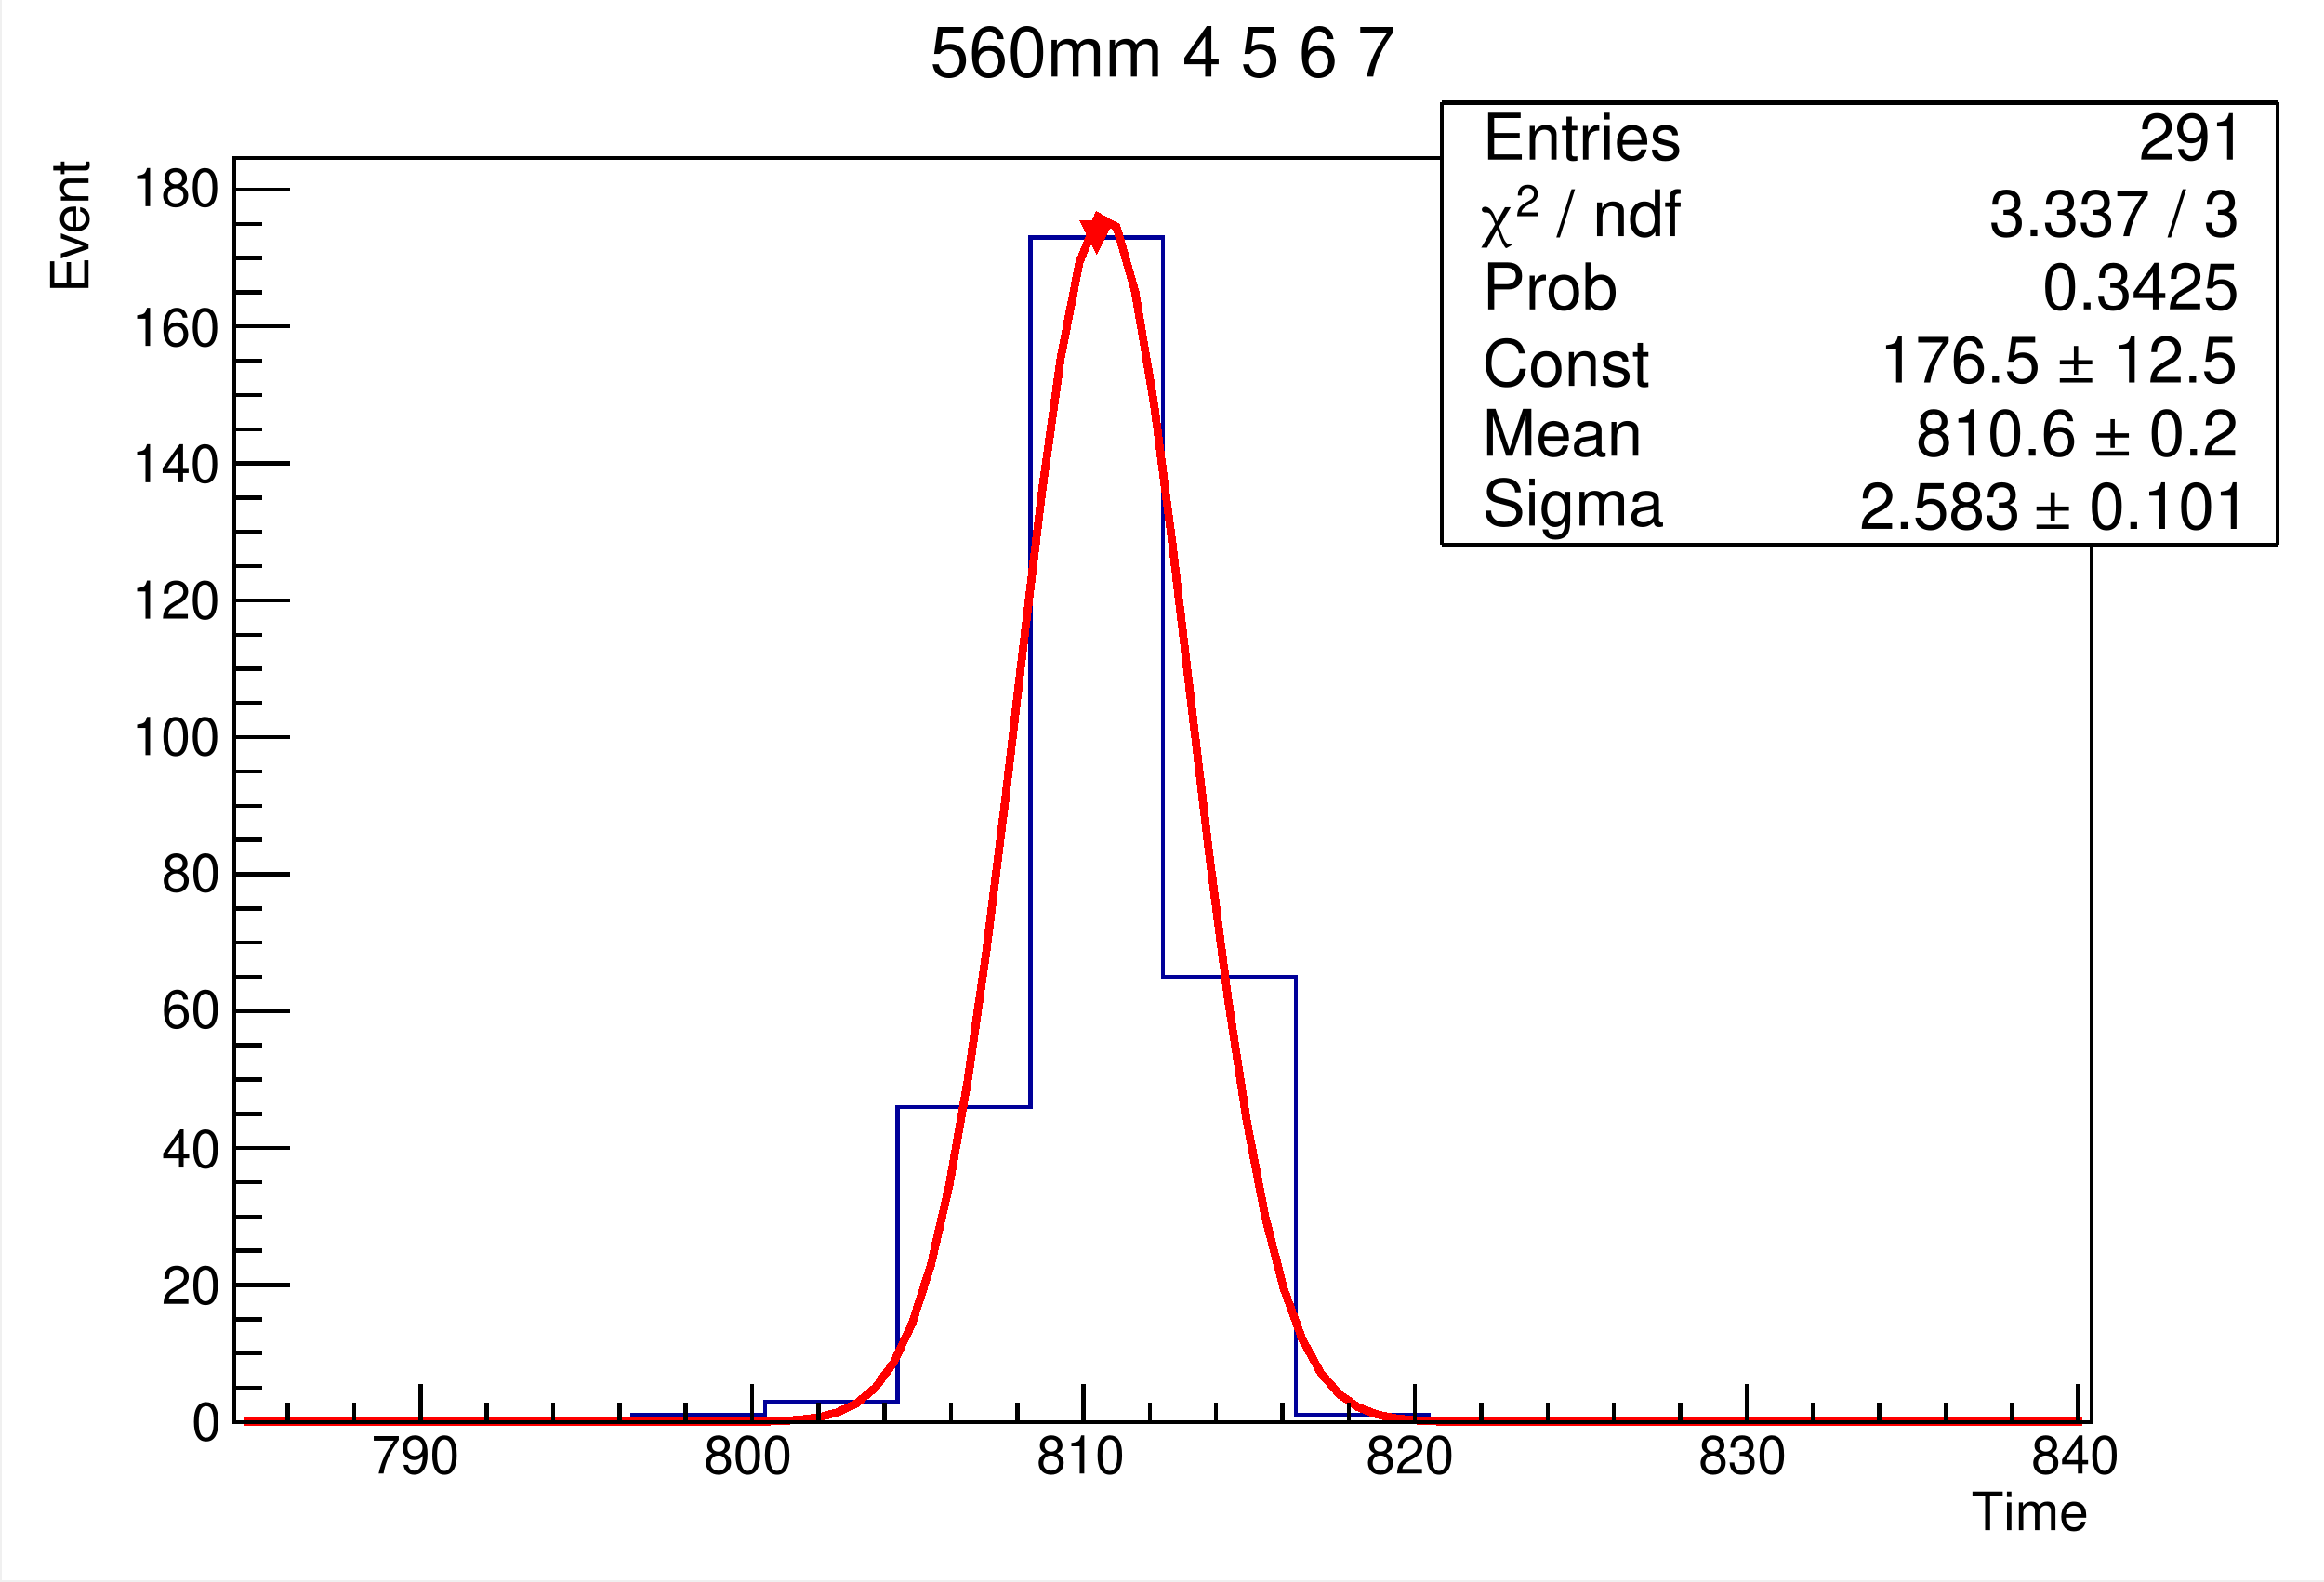
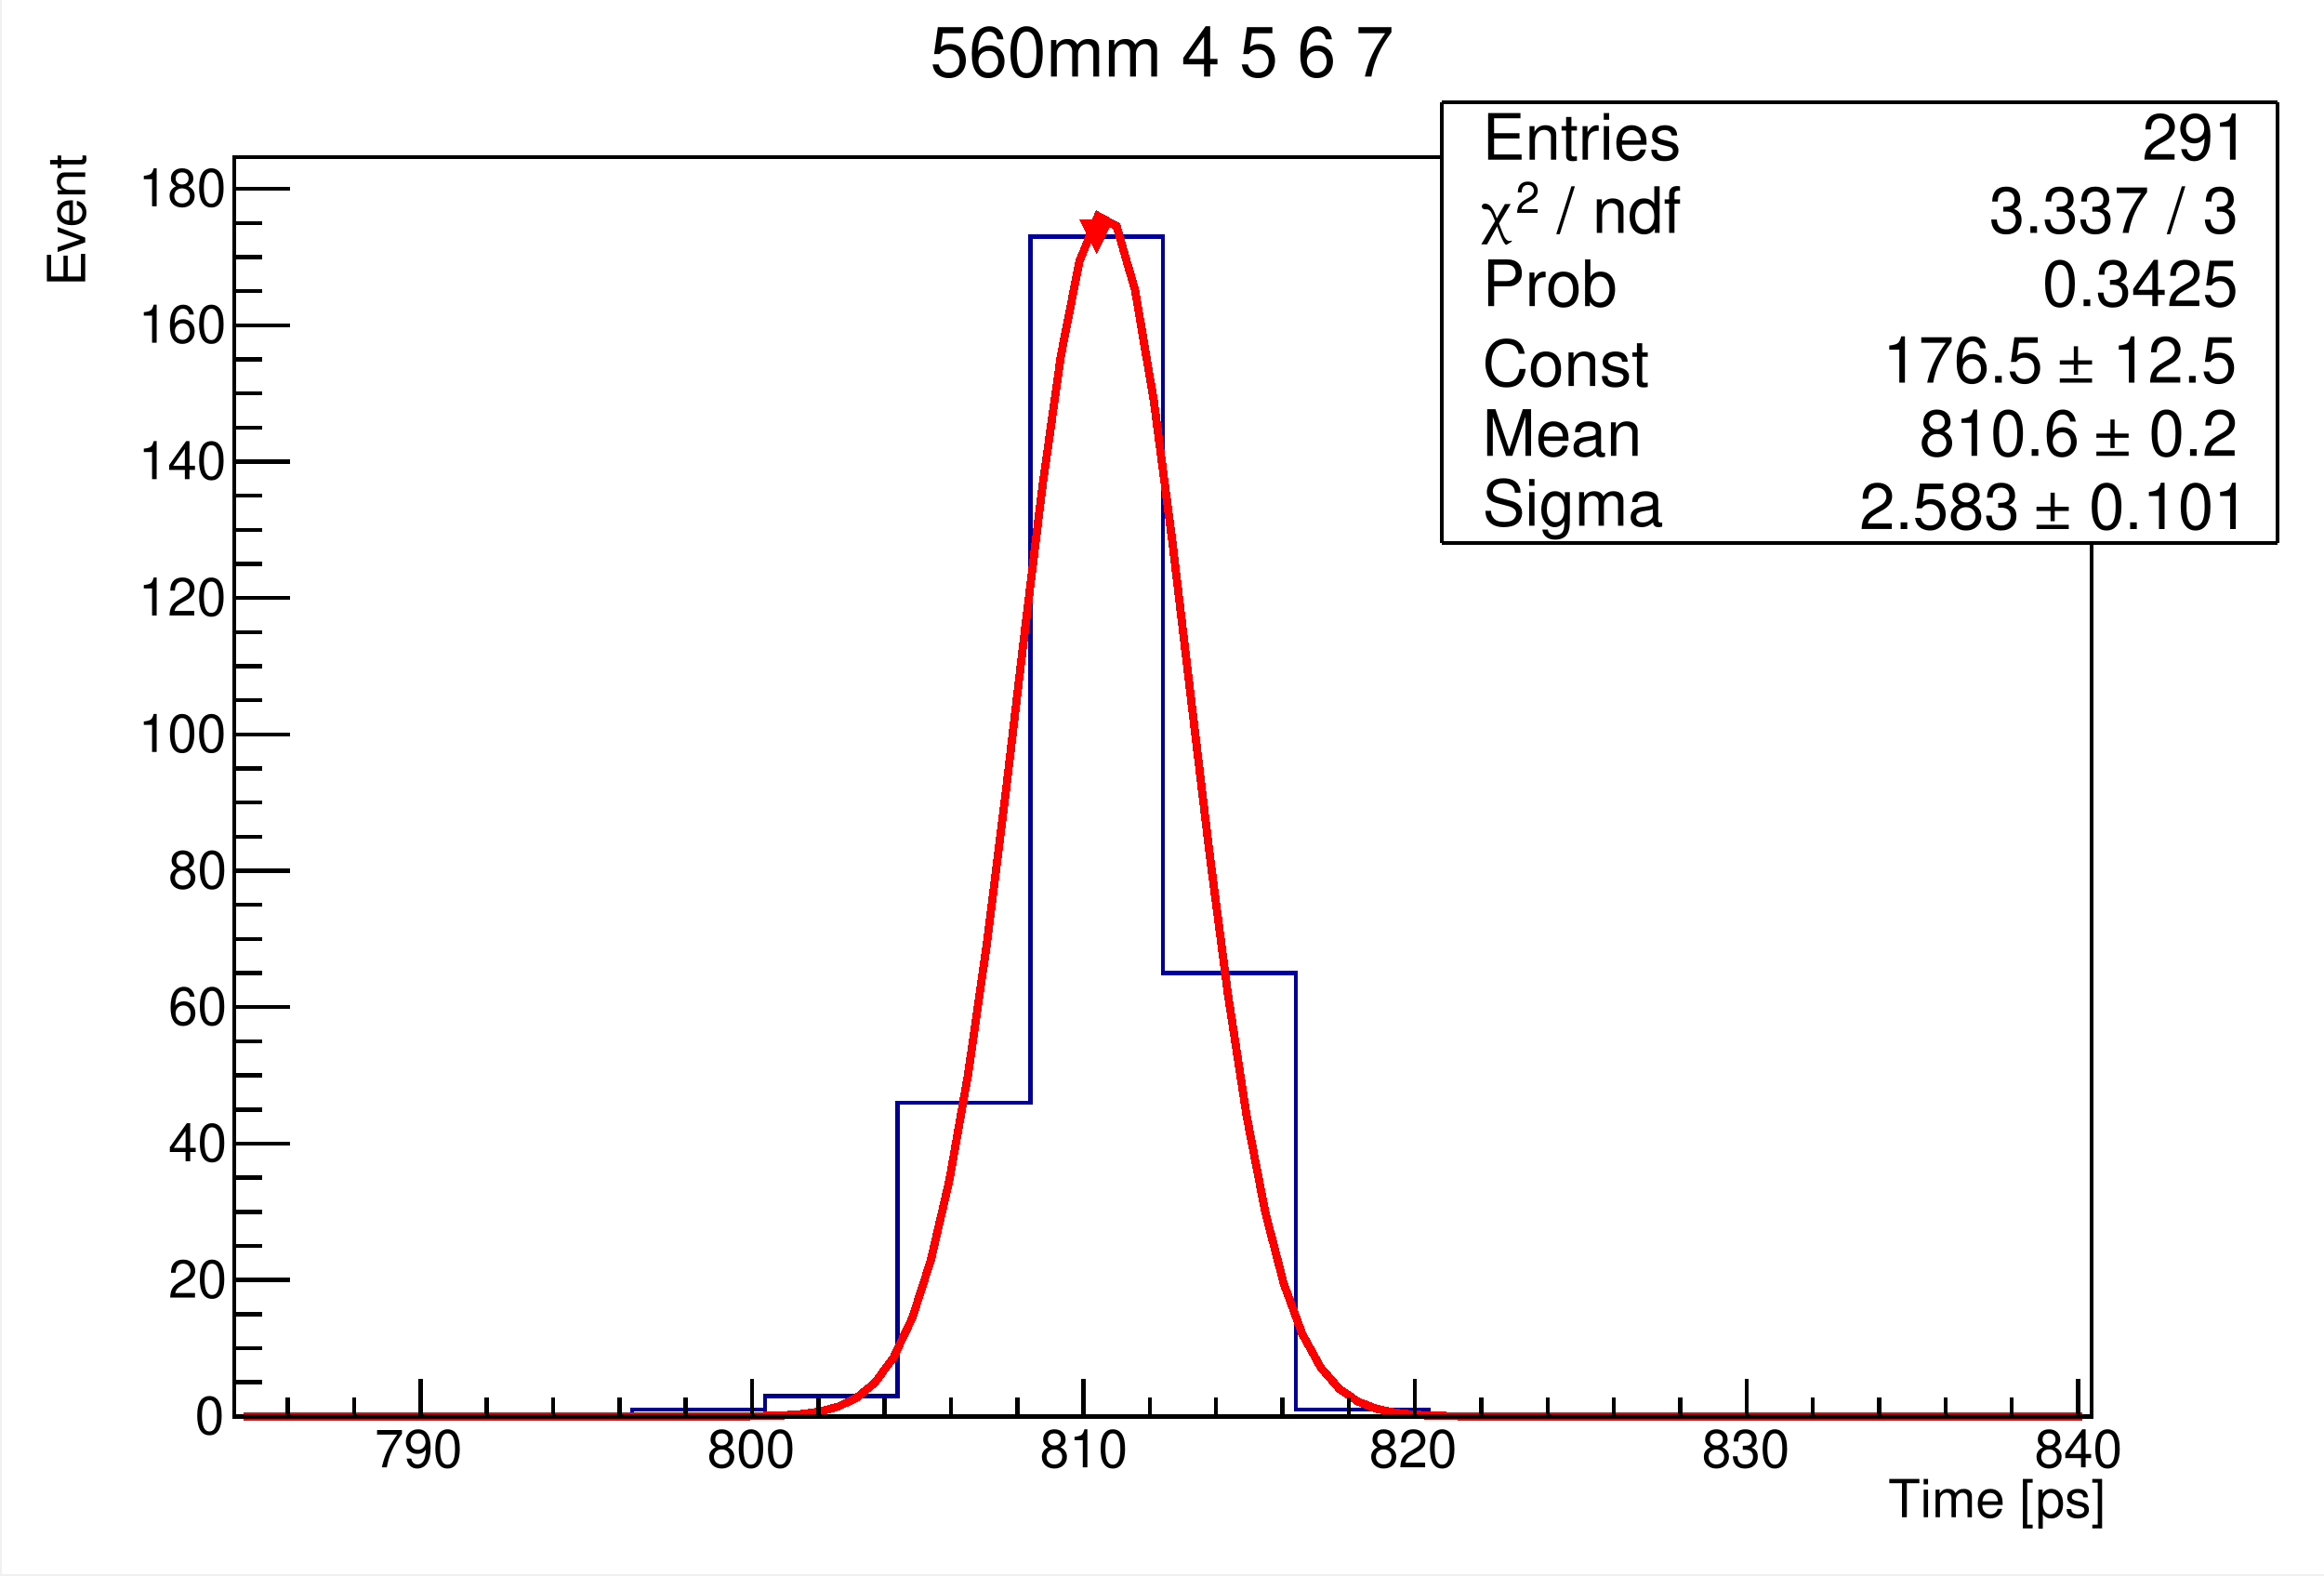
- <svg xmlns="http://www.w3.org/2000/svg" width="567.429" height="386.304" viewBox="0 0 567.429 386.304" shape-rendering="crispEdges">
+ <svg xmlns="http://www.w3.org/2000/svg" width="567.429" height="384.68" viewBox="0 0 567.429 384.68" shape-rendering="crispEdges">
  <defs>
</defs>
-   <rect x="0.5" y="0" width="566.929" height="385.804" fill="white" />
-   <rect x="57.193" y="38.58" width="453.543" height="308.643" fill="white" />
-   <rect x="57.193" y="38.58" width="453.543" height="308.643" fill="none" stroke="black" />
-   <rect x="57.193" y="38.58" width="453.543" height="308.643" fill="white" />
-   <rect x="57.193" y="38.58" width="453.543" height="308.643" fill="none" stroke="black" />
-   <path d="M57.193,347.224h 97.188v -1.672h 32.396v -3.344h 32.396v -71.89h 32.396v -212.327h 32.396v 180.561h 32.396v 106.999h 32.396v 1.672h 161.98" fill="none" stroke="#000099" />
+   <rect x="0.5" y="0" width="566.929" height="384.18" fill="white" />
+   <rect x="57.193" y="38.418" width="453.543" height="307.344" fill="white" />
+   <rect x="57.193" y="38.418" width="453.543" height="307.344" fill="none" stroke="black" />
+   <rect x="57.193" y="38.418" width="453.543" height="307.344" fill="white" />
+   <rect x="57.193" y="38.418" width="453.543" height="307.344" fill="none" stroke="black" />
+   <path d="M57.193,345.762h 97.188v -1.665h 32.396v -3.33h 32.396v -71.588h 32.396v -211.433h 32.396v 179.801h 32.396v 106.549h 32.396v 1.665h 161.98" fill="none" stroke="#000099" />
  <g fill="#ff0000">
-     <polygon points=" 263.543, 53.767 271.99, 53.767 267.767, 62.215" />
+     <polygon points=" 263.543, 53.523 271.99, 53.523 267.767, 61.97" />
  </g>
-   <path d="M59.461,347.224h 117.921l 4.535, -0.045l 4.535, -0.065l 4.535, -0.145l 4.535, -0.307l 4.535, -0.621l 4.535, -1.192l 4.535, -2.174l 4.535, -3.765l 4.535, -6.182l 4.535, -9.617l 4.535,  -14.154l 4.535, -19.672l 4.535, -25.754l 4.535, -31.647l 4.535, -36.311l 4.535, -38.582l 4.535, -37.434l 4.535, -32.282l 4.535, -23.223l 4.535, -11.126l 4.535, 2.49l 4.535, 15.762l 4.535, 26.908" fill="none" stroke="#ff0000" stroke-width="2" />
-   <path d="M281.697,98.087l 4.535, 34.616l 4.535, 38.293l 4.535, 38.109l 4.535, 34.841l 4.535, 29.601l 4.535, 23.532l 4.535, 17.584l 4.535, 12.389l 4.535, 8.25l 4.535, 5.2l 4.535, 3.106l 4.535, 1.76l 4.535,  0.947l 4.535, 0.484l 4.535, 0.235l 4.535, 0.109l 4.535, 0.048l 4.535, 0.033h 140.598" fill="none" stroke="#ff0000" stroke-width="2" />
-   <path d="M503.933,347.224h 4.535" fill="none" stroke="#ff0000" stroke-width="2" />
-   <rect x="351.996" y="25.077" width="204.094" height="108.025" fill="white" />
-   <path d="M351.996,133.102h 204.094" fill="none" stroke="black" />
-   <path d="M556.091,133.102v -108.025" fill="none" stroke="black" />
-   <path d="M556.091,25.077h -204.094" fill="none" stroke="black" />
-   <path d="M351.996,25.077v 108.025" fill="none" stroke="black" />
-   <text xml:space="preserve" x="361.938" y="38.986" fill="black" font-size="15.696" font-family="Helvetica">Entries </text>
-   <text xml:space="preserve" x="517.884" y="38.986" fill="black" font-size="15.696" font-family="Helvetica"> 291</text>
-   <text xml:space="preserve" x="375.745" y="57.668" fill="black" font-size="15.696" font-family="Helvetica"> / ndf </text>
-   <text xml:space="preserve" x="370.06" y="52.794" fill="black" font-size="10.631" font-family="Helvetica">2</text>
-   <text xml:space="preserve" x="361.938" y="57.668" fill="black" font-size="15.696" font-family="Times">χ</text>
-   <text xml:space="preserve" x="481.334" y="57.668" fill="black" font-size="15.696" font-family="Helvetica"> 3.337 / 3</text>
-   <text xml:space="preserve" x="361.938" y="75.536" fill="black" font-size="15.696" font-family="Helvetica">Prob  </text>
-   <text xml:space="preserve" x="494.329" y="75.536" fill="black" font-size="15.696" font-family="Helvetica"> 0.3425</text>
-   <text xml:space="preserve" x="361.938" y="94.218" fill="black" font-size="15.696" font-family="Helvetica">Const    </text>
-   <text xml:space="preserve" x="511.386" y="93.405" fill="black" font-size="15.696" font-family="Helvetica"> 12.5</text>
-   <text xml:space="preserve" x="502.452" y="93.405" fill="black" font-size="15.696" font-family="Times">±</text>
-   <text xml:space="preserve" x="454.531" y="93.405" fill="black" font-size="15.696" font-family="Helvetica"> 176.5 </text>
-   <text xml:space="preserve" x="361.938" y="111.274" fill="black" font-size="15.696" font-family="Helvetica">Mean     </text>
-   <text xml:space="preserve" x="520.32" y="111.274" fill="black" font-size="15.696" font-family="Helvetica"> 0.2</text>
-   <text xml:space="preserve" x="511.386" y="111.274" fill="black" font-size="15.696" font-family="Times">±</text>
-   <text xml:space="preserve" x="463.465" y="111.274" fill="black" font-size="15.696" font-family="Helvetica"> 810.6 </text>
-   <text xml:space="preserve" x="361.938" y="128.331" fill="black" font-size="15.696" font-family="Helvetica">Sigma    </text>
-   <text xml:space="preserve" x="505.7" y="129.143" fill="black" font-size="15.696" font-family="Helvetica"> 0.101</text>
-   <text xml:space="preserve" x="496.766" y="129.143" fill="black" font-size="15.696" font-family="Times">±</text>
-   <text xml:space="preserve" x="449.657" y="129.143" fill="black" font-size="15.696" font-family="Helvetica"> 2.583 </text>
-   <path d="M57.193,347.224h 453.543" fill="none" stroke="black" />
-   <path d="M102.664,337.964v 9.259" fill="none" stroke="black" />
-   <path d="M118.854,342.594v 4.63" fill="none" stroke="black" />
-   <path d="M135.044,342.594v 4.63" fill="none" stroke="black" />
-   <path d="M151.234,342.594v 4.63" fill="none" stroke="black" />
-   <path d="M167.425,342.594v 4.63" fill="none" stroke="black" />
-   <path d="M183.615,337.964v 9.259" fill="none" stroke="black" />
-   <path d="M199.805,342.594v 4.63" fill="none" stroke="black" />
-   <path d="M215.995,342.594v 4.63" fill="none" stroke="black" />
-   <path d="M232.185,342.594v 4.63" fill="none" stroke="black" />
-   <path d="M248.375,342.594v 4.63" fill="none" stroke="black" />
-   <path d="M264.565,337.964v 9.259" fill="none" stroke="black" />
-   <path d="M280.755,342.594v 4.63" fill="none" stroke="black" />
-   <path d="M296.945,342.594v 4.63" fill="none" stroke="black" />
-   <path d="M313.135,342.594v 4.63" fill="none" stroke="black" />
-   <path d="M329.325,342.594v 4.63" fill="none" stroke="black" />
-   <path d="M345.515,337.964v 9.259" fill="none" stroke="black" />
-   <path d="M361.705,342.594v 4.63" fill="none" stroke="black" />
-   <path d="M377.895,342.594v 4.63" fill="none" stroke="black" />
-   <path d="M394.086,342.594v 4.63" fill="none" stroke="black" />
-   <path d="M410.276,342.594v 4.63" fill="none" stroke="black" />
-   <path d="M426.466,337.964v 9.259" fill="none" stroke="black" />
-   <path d="M442.656,342.594v 4.63" fill="none" stroke="black" />
-   <path d="M458.846,342.594v 4.63" fill="none" stroke="black" />
-   <path d="M475.036,342.594v 4.63" fill="none" stroke="black" />
-   <path d="M491.226,342.594v 4.63" fill="none" stroke="black" />
-   <path d="M507.416,337.964v 9.259" fill="none" stroke="black" />
-   <path d="M102.664,337.964v 9.259" fill="none" stroke="black" />
-   <path d="M86.474,342.594v 4.63" fill="none" stroke="black" />
-   <path d="M70.284,342.594v 4.63" fill="none" stroke="black" />
-   <path d="M507.416,337.964v 9.259" fill="none" stroke="black" />
-   <text xml:space="preserve" x="90.656" y="359.813" fill="black" font-size="12.888" font-family="Helvetica">790</text>
-   <text xml:space="preserve" x="171.878" y="359.813" fill="black" font-size="12.888" font-family="Helvetica">800</text>
-   <text xml:space="preserve" x="253.1" y="359.813" fill="black" font-size="12.888" font-family="Helvetica">810</text>
-   <text xml:space="preserve" x="333.51" y="359.813" fill="black" font-size="12.888" font-family="Helvetica">820</text>
-   <text xml:space="preserve" x="414.732" y="359.813" fill="black" font-size="12.888" font-family="Helvetica">830</text>
-   <text xml:space="preserve" x="495.954" y="359.813" fill="black" font-size="12.888" font-family="Helvetica">840</text>
-   <text xml:space="preserve" x="481.334" y="373.621" fill="black" font-size="12.888" font-family="Helvetica">Time</text>
-   <path d="M57.193,347.224v -308.643" fill="none" stroke="black" />
-   <path d="M70.799,347.224h -13.606" fill="none" stroke="black" />
-   <path d="M63.996,338.864h -6.803" fill="none" stroke="black" />
-   <path d="M63.996,330.505h -6.803" fill="none" stroke="black" />
-   <path d="M63.996,322.146h -6.803" fill="none" stroke="black" />
-   <path d="M70.799,313.786h -13.606" fill="none" stroke="black" />
-   <path d="M63.996,305.427h -6.803" fill="none" stroke="black" />
-   <path d="M63.996,297.068h -6.803" fill="none" stroke="black" />
-   <path d="M63.996,288.708h -6.803" fill="none" stroke="black" />
-   <path d="M70.799,280.349h -13.606" fill="none" stroke="black" />
-   <path d="M63.996,271.99h -6.803" fill="none" stroke="black" />
-   <path d="M63.996,263.63h -6.803" fill="none" stroke="black" />
-   <path d="M63.996,255.271h -6.803" fill="none" stroke="black" />
-   <path d="M70.799,246.912h -13.606" fill="none" stroke="black" />
-   <path d="M63.996,238.553h -6.803" fill="none" stroke="black" />
-   <path d="M63.996,230.193h -6.803" fill="none" stroke="black" />
-   <path d="M63.996,221.834h -6.803" fill="none" stroke="black" />
-   <path d="M70.799,213.475h -13.606" fill="none" stroke="black" />
-   <path d="M63.996,205.115h -6.803" fill="none" stroke="black" />
-   <path d="M63.996,196.756h -6.803" fill="none" stroke="black" />
-   <path d="M63.996,188.397h -6.803" fill="none" stroke="black" />
-   <path d="M70.799,180.037h -13.606" fill="none" stroke="black" />
-   <path d="M63.996,171.678h -6.803" fill="none" stroke="black" />
-   <path d="M63.996,163.319h -6.803" fill="none" stroke="black" />
-   <path d="M63.996,154.959h -6.803" fill="none" stroke="black" />
-   <path d="M70.799,146.6h -13.606" fill="none" stroke="black" />
-   <path d="M63.996,138.241h -6.803" fill="none" stroke="black" />
-   <path d="M63.996,129.881h -6.803" fill="none" stroke="black" />
-   <path d="M63.996,121.522h -6.803" fill="none" stroke="black" />
-   <path d="M70.799,113.163h -13.606" fill="none" stroke="black" />
-   <path d="M63.996,104.803h -6.803" fill="none" stroke="black" />
-   <path d="M63.996,96.444h -6.803" fill="none" stroke="black" />
-   <path d="M63.996,88.085h -6.803" fill="none" stroke="black" />
-   <path d="M70.799,79.725h -13.606" fill="none" stroke="black" />
-   <path d="M63.996,71.366h -6.803" fill="none" stroke="black" />
-   <path d="M63.996,63.007h -6.803" fill="none" stroke="black" />
-   <path d="M63.996,54.647h -6.803" fill="none" stroke="black" />
-   <path d="M70.799,46.288h -13.606" fill="none" stroke="black" />
-   <path d="M70.799,46.288h -13.606" fill="none" stroke="black" />
-   <text xml:space="preserve" x="46.797" y="351.691" fill="black" font-size="12.888" font-family="Helvetica">0</text>
-   <text xml:space="preserve" x="39.486" y="318.39" fill="black" font-size="12.888" font-family="Helvetica">20</text>
-   <text xml:space="preserve" x="39.486" y="285.089" fill="black" font-size="12.888" font-family="Helvetica">40</text>
-   <text xml:space="preserve" x="39.486" y="250.976" fill="black" font-size="12.888" font-family="Helvetica">60</text>
-   <text xml:space="preserve" x="39.486" y="217.675" fill="black" font-size="12.888" font-family="Helvetica">80</text>
-   <text xml:space="preserve" x="32.177" y="184.374" fill="black" font-size="12.888" font-family="Helvetica">100</text>
-   <text xml:space="preserve" x="32.177" y="151.073" fill="black" font-size="12.888" font-family="Helvetica">120</text>
-   <text xml:space="preserve" x="32.177" y="117.772" fill="black" font-size="12.888" font-family="Helvetica">140</text>
-   <text xml:space="preserve" x="32.177" y="84.471" fill="black" font-size="12.888" font-family="Helvetica">160</text>
-   <text xml:space="preserve" x="32.177" y="50.358" fill="black" font-size="12.888" font-family="Helvetica">180</text>
-   <g transform="rotate(-90,21.6177,71.4753)">
-     <text xml:space="preserve" x="21.618" y="71.475" fill="black" font-size="12.888" font-family="Helvetica">Event</text>
+   <path d="M59.461,345.762h 117.921l 4.535, -0.045l 4.535, -0.064l 4.535, -0.144l 4.535, -0.306l 4.535, -0.618l 4.535, -1.187l 4.535, -2.165l 4.535, -3.749l 4.535, -6.156l 4.535, -9.576l 4.535, -14.094l  4.535, -19.589l 4.535, -25.645l 4.535, -31.514l 4.535, -36.158l 4.535, -38.419l 4.535, -37.276l 4.535, -32.146l 4.535, -23.125l 4.535, -11.079l 4.535, 2.479l 4.535, 15.696l 4.535, 26.795" fill="none" stroke="#ff0000" stroke-width="2" />
+   <path d="M281.697,97.674l 4.535, 34.47l 4.535, 38.132l 4.535, 37.948l 4.535, 34.695l 4.535, 29.476l 4.535, 23.432l 4.535, 17.51l 4.535, 12.337l 4.535, 8.215l 4.535, 5.178l 4.535, 3.093l 4.535, 1.753l  4.535, 0.943l 4.535, 0.482l 4.535, 0.234l 4.535, 0.108l 4.535, 0.048l 4.535, 0.033h 140.598" fill="none" stroke="#ff0000" stroke-width="2" />
+   <path d="M503.933,345.762h 4.535" fill="none" stroke="#ff0000" stroke-width="2" />
+   <rect x="351.996" y="24.972" width="204.094" height="107.57" fill="white" />
+   <path d="M351.996,132.542h 204.094" fill="none" stroke="black" />
+   <path d="M556.091,132.542v -107.57" fill="none" stroke="black" />
+   <path d="M556.091,24.972h -204.094" fill="none" stroke="black" />
+   <path d="M351.996,24.972v 107.57" fill="none" stroke="black" />
+   <text xml:space="preserve" x="361.938" y="38.986" fill="black" font-size="15.632" font-family="Helvetica">Entries </text>
+   <text xml:space="preserve" x="518.696" y="38.986" fill="black" font-size="15.632" font-family="Helvetica"> 291</text>
+   <text xml:space="preserve" x="375.745" y="56.855" fill="black" font-size="15.632" font-family="Helvetica"> / ndf </text>
+   <text xml:space="preserve" x="370.06" y="51.982" fill="black" font-size="10.588" font-family="Helvetica">2</text>
+   <text xml:space="preserve" x="361.938" y="56.855" fill="black" font-size="15.632" font-family="Times">χ</text>
+   <text xml:space="preserve" x="481.334" y="56.855" fill="black" font-size="15.632" font-family="Helvetica"> 3.337 / 3</text>
+   <text xml:space="preserve" x="361.938" y="74.724" fill="black" font-size="15.632" font-family="Helvetica">Prob  </text>
+   <text xml:space="preserve" x="494.329" y="74.724" fill="black" font-size="15.632" font-family="Helvetica"> 0.3425</text>
+   <text xml:space="preserve" x="361.938" y="94.218" fill="black" font-size="15.632" font-family="Helvetica">Const    </text>
+   <text xml:space="preserve" x="511.386" y="93.405" fill="black" font-size="15.632" font-family="Helvetica"> 12.5</text>
+   <text xml:space="preserve" x="502.452" y="93.405" fill="black" font-size="15.632" font-family="Times">±</text>
+   <text xml:space="preserve" x="455.343" y="93.405" fill="black" font-size="15.632" font-family="Helvetica"> 176.5 </text>
+   <text xml:space="preserve" x="361.938" y="111.274" fill="black" font-size="15.632" font-family="Helvetica">Mean     </text>
+   <text xml:space="preserve" x="520.32" y="111.274" fill="black" font-size="15.632" font-family="Helvetica"> 0.2</text>
+   <text xml:space="preserve" x="511.386" y="111.274" fill="black" font-size="15.632" font-family="Times">±</text>
+   <text xml:space="preserve" x="464.277" y="111.274" fill="black" font-size="15.632" font-family="Helvetica"> 810.6 </text>
+   <text xml:space="preserve" x="361.938" y="128.331" fill="black" font-size="15.632" font-family="Helvetica">Sigma    </text>
+   <text xml:space="preserve" x="505.7" y="129.143" fill="black" font-size="15.632" font-family="Helvetica"> 0.101</text>
+   <text xml:space="preserve" x="496.766" y="129.143" fill="black" font-size="15.632" font-family="Times">±</text>
+   <text xml:space="preserve" x="449.657" y="129.143" fill="black" font-size="15.632" font-family="Helvetica"> 2.583 </text>
+   <path d="M57.193,345.762h 453.543" fill="none" stroke="black" />
+   <path d="M102.664,336.541v 9.22" fill="none" stroke="black" />
+   <path d="M118.854,341.152v 4.61" fill="none" stroke="black" />
+   <path d="M135.044,341.152v 4.61" fill="none" stroke="black" />
+   <path d="M151.234,341.152v 4.61" fill="none" stroke="black" />
+   <path d="M167.425,341.152v 4.61" fill="none" stroke="black" />
+   <path d="M183.615,336.541v 9.22" fill="none" stroke="black" />
+   <path d="M199.805,341.152v 4.61" fill="none" stroke="black" />
+   <path d="M215.995,341.152v 4.61" fill="none" stroke="black" />
+   <path d="M232.185,341.152v 4.61" fill="none" stroke="black" />
+   <path d="M248.375,341.152v 4.61" fill="none" stroke="black" />
+   <path d="M264.565,336.541v 9.22" fill="none" stroke="black" />
+   <path d="M280.755,341.152v 4.61" fill="none" stroke="black" />
+   <path d="M296.945,341.152v 4.61" fill="none" stroke="black" />
+   <path d="M313.135,341.152v 4.61" fill="none" stroke="black" />
+   <path d="M329.325,341.152v 4.61" fill="none" stroke="black" />
+   <path d="M345.515,336.541v 9.22" fill="none" stroke="black" />
+   <path d="M361.705,341.152v 4.61" fill="none" stroke="black" />
+   <path d="M377.895,341.152v 4.61" fill="none" stroke="black" />
+   <path d="M394.086,341.152v 4.61" fill="none" stroke="black" />
+   <path d="M410.276,341.152v 4.61" fill="none" stroke="black" />
+   <path d="M426.466,336.541v 9.22" fill="none" stroke="black" />
+   <path d="M442.656,341.152v 4.61" fill="none" stroke="black" />
+   <path d="M458.846,341.152v 4.61" fill="none" stroke="black" />
+   <path d="M475.036,341.152v 4.61" fill="none" stroke="black" />
+   <path d="M491.226,341.152v 4.61" fill="none" stroke="black" />
+   <path d="M507.416,336.541v 9.22" fill="none" stroke="black" />
+   <path d="M102.664,336.541v 9.22" fill="none" stroke="black" />
+   <path d="M86.474,341.152v 4.61" fill="none" stroke="black" />
+   <path d="M70.284,341.152v 4.61" fill="none" stroke="black" />
+   <path d="M507.416,336.541v 9.22" fill="none" stroke="black" />
+   <text xml:space="preserve" x="91.469" y="358.189" fill="black" font-size="12.836" font-family="Helvetica">790</text>
+   <text xml:space="preserve" x="172.691" y="358.189" fill="black" font-size="12.836" font-family="Helvetica">800</text>
+   <text xml:space="preserve" x="253.912" y="358.189" fill="black" font-size="12.836" font-family="Helvetica">810</text>
+   <text xml:space="preserve" x="334.322" y="358.189" fill="black" font-size="12.836" font-family="Helvetica">820</text>
+   <text xml:space="preserve" x="415.544" y="358.189" fill="black" font-size="12.836" font-family="Helvetica">830</text>
+   <text xml:space="preserve" x="496.766" y="358.189" fill="black" font-size="12.836" font-family="Helvetica">840</text>
+   <text xml:space="preserve" x="461.028" y="370.372" fill="black" font-size="12.836" font-family="Helvetica">Time [ps]</text>
+   <path d="M57.193,345.762v -307.344" fill="none" stroke="black" />
+   <path d="M70.799,345.762h -13.606" fill="none" stroke="black" />
+   <path d="M63.996,337.438h -6.803" fill="none" stroke="black" />
+   <path d="M63.996,329.114h -6.803" fill="none" stroke="black" />
+   <path d="M63.996,320.789h -6.803" fill="none" stroke="black" />
+   <path d="M70.799,312.465h -13.606" fill="none" stroke="black" />
+   <path d="M63.996,304.141h -6.803" fill="none" stroke="black" />
+   <path d="M63.996,295.817h -6.803" fill="none" stroke="black" />
+   <path d="M63.996,287.493h -6.803" fill="none" stroke="black" />
+   <path d="M70.799,279.169h -13.606" fill="none" stroke="black" />
+   <path d="M63.996,270.845h -6.803" fill="none" stroke="black" />
+   <path d="M63.996,262.52h -6.803" fill="none" stroke="black" />
+   <path d="M63.996,254.196h -6.803" fill="none" stroke="black" />
+   <path d="M70.799,245.872h -13.606" fill="none" stroke="black" />
+   <path d="M63.996,237.548h -6.803" fill="none" stroke="black" />
+   <path d="M63.996,229.224h -6.803" fill="none" stroke="black" />
+   <path d="M63.996,220.9h -6.803" fill="none" stroke="black" />
+   <path d="M70.799,212.576h -13.606" fill="none" stroke="black" />
+   <path d="M63.996,204.252h -6.803" fill="none" stroke="black" />
+   <path d="M63.996,195.927h -6.803" fill="none" stroke="black" />
+   <path d="M63.996,187.603h -6.803" fill="none" stroke="black" />
+   <path d="M70.799,179.279h -13.606" fill="none" stroke="black" />
+   <path d="M63.996,170.955h -6.803" fill="none" stroke="black" />
+   <path d="M63.996,162.631h -6.803" fill="none" stroke="black" />
+   <path d="M63.996,154.307h -6.803" fill="none" stroke="black" />
+   <path d="M70.799,145.983h -13.606" fill="none" stroke="black" />
+   <path d="M63.996,137.659h -6.803" fill="none" stroke="black" />
+   <path d="M63.996,129.334h -6.803" fill="none" stroke="black" />
+   <path d="M63.996,121.01h -6.803" fill="none" stroke="black" />
+   <path d="M70.799,112.686h -13.606" fill="none" stroke="black" />
+   <path d="M63.996,104.362h -6.803" fill="none" stroke="black" />
+   <path d="M63.996,96.038h -6.803" fill="none" stroke="black" />
+   <path d="M63.996,87.714h -6.803" fill="none" stroke="black" />
+   <path d="M70.799,79.39h -13.606" fill="none" stroke="black" />
+   <path d="M63.996,71.066h -6.803" fill="none" stroke="black" />
+   <path d="M63.996,62.741h -6.803" fill="none" stroke="black" />
+   <path d="M63.996,54.417h -6.803" fill="none" stroke="black" />
+   <path d="M70.799,46.093h -13.606" fill="none" stroke="black" />
+   <path d="M70.799,46.093h -13.606" fill="none" stroke="black" />
+   <text xml:space="preserve" x="47.609" y="350.067" fill="black" font-size="12.836" font-family="Helvetica">0</text>
+   <text xml:space="preserve" x="41.111" y="316.766" fill="black" font-size="12.836" font-family="Helvetica">20</text>
+   <text xml:space="preserve" x="41.111" y="283.465" fill="black" font-size="12.836" font-family="Helvetica">40</text>
+   <text xml:space="preserve" x="41.111" y="250.164" fill="black" font-size="12.836" font-family="Helvetica">60</text>
+   <text xml:space="preserve" x="41.111" y="216.863" fill="black" font-size="12.836" font-family="Helvetica">80</text>
+   <text xml:space="preserve" x="33.801" y="183.562" fill="black" font-size="12.836" font-family="Helvetica">100</text>
+   <text xml:space="preserve" x="33.801" y="150.261" fill="black" font-size="12.836" font-family="Helvetica">120</text>
+   <text xml:space="preserve" x="33.801" y="116.96" fill="black" font-size="12.836" font-family="Helvetica">140</text>
+   <text xml:space="preserve" x="33.801" y="83.659" fill="black" font-size="12.836" font-family="Helvetica">160</text>
+   <text xml:space="preserve" x="33.801" y="50.358" fill="black" font-size="12.836" font-family="Helvetica">180</text>
+   <g transform="rotate(-90,20.8055,69.8509)">
+     <text xml:space="preserve" x="20.805" y="69.851" fill="black" font-size="12.836" font-family="Helvetica">Event</text>
  </g>
-   <rect x="351.996" y="25.077" width="204.094" height="108.025" fill="white" />
-   <path d="M351.996,133.102h 204.094" fill="none" stroke="black" />
-   <path d="M556.091,133.102v -108.025" fill="none" stroke="black" />
-   <path d="M556.091,25.077h -204.094" fill="none" stroke="black" />
-   <path d="M351.996,25.077v 108.025" fill="none" stroke="black" />
-   <text xml:space="preserve" x="361.938" y="38.986" fill="black" font-size="15.696" font-family="Helvetica">Entries </text>
-   <text xml:space="preserve" x="517.884" y="38.986" fill="black" font-size="15.696" font-family="Helvetica"> 291</text>
-   <text xml:space="preserve" x="375.745" y="57.668" fill="black" font-size="15.696" font-family="Helvetica"> / ndf </text>
-   <text xml:space="preserve" x="370.06" y="52.794" fill="black" font-size="10.631" font-family="Helvetica">2</text>
-   <text xml:space="preserve" x="361.938" y="57.668" fill="black" font-size="15.696" font-family="Times">χ</text>
-   <text xml:space="preserve" x="481.334" y="57.668" fill="black" font-size="15.696" font-family="Helvetica"> 3.337 / 3</text>
-   <text xml:space="preserve" x="361.938" y="75.536" fill="black" font-size="15.696" font-family="Helvetica">Prob  </text>
-   <text xml:space="preserve" x="494.329" y="75.536" fill="black" font-size="15.696" font-family="Helvetica"> 0.3425</text>
-   <text xml:space="preserve" x="361.938" y="94.218" fill="black" font-size="15.696" font-family="Helvetica">Const    </text>
-   <text xml:space="preserve" x="511.386" y="93.405" fill="black" font-size="15.696" font-family="Helvetica"> 12.5</text>
-   <text xml:space="preserve" x="502.452" y="93.405" fill="black" font-size="15.696" font-family="Times">±</text>
-   <text xml:space="preserve" x="454.531" y="93.405" fill="black" font-size="15.696" font-family="Helvetica"> 176.5 </text>
-   <text xml:space="preserve" x="361.938" y="111.274" fill="black" font-size="15.696" font-family="Helvetica">Mean     </text>
-   <text xml:space="preserve" x="520.32" y="111.274" fill="black" font-size="15.696" font-family="Helvetica"> 0.2</text>
-   <text xml:space="preserve" x="511.386" y="111.274" fill="black" font-size="15.696" font-family="Times">±</text>
-   <text xml:space="preserve" x="463.465" y="111.274" fill="black" font-size="15.696" font-family="Helvetica"> 810.6 </text>
-   <text xml:space="preserve" x="361.938" y="128.331" fill="black" font-size="15.696" font-family="Helvetica">Sigma    </text>
-   <text xml:space="preserve" x="505.7" y="129.143" fill="black" font-size="15.696" font-family="Helvetica"> 0.101</text>
-   <text xml:space="preserve" x="496.766" y="129.143" fill="black" font-size="15.696" font-family="Times">±</text>
-   <text xml:space="preserve" x="449.657" y="129.143" fill="black" font-size="15.696" font-family="Helvetica"> 2.583 </text>
-   <text xml:space="preserve" x="227.109" y="18.681" fill="black" font-size="17.047" font-family="Helvetica">560mm 4 5 6 7</text>
+   <rect x="351.996" y="24.972" width="204.094" height="107.57" fill="white" />
+   <path d="M351.996,132.542h 204.094" fill="none" stroke="black" />
+   <path d="M556.091,132.542v -107.57" fill="none" stroke="black" />
+   <path d="M556.091,24.972h -204.094" fill="none" stroke="black" />
+   <path d="M351.996,24.972v 107.57" fill="none" stroke="black" />
+   <text xml:space="preserve" x="361.938" y="38.986" fill="black" font-size="15.632" font-family="Helvetica">Entries </text>
+   <text xml:space="preserve" x="518.696" y="38.986" fill="black" font-size="15.632" font-family="Helvetica"> 291</text>
+   <text xml:space="preserve" x="375.745" y="56.855" fill="black" font-size="15.632" font-family="Helvetica"> / ndf </text>
+   <text xml:space="preserve" x="370.06" y="51.982" fill="black" font-size="10.588" font-family="Helvetica">2</text>
+   <text xml:space="preserve" x="361.938" y="56.855" fill="black" font-size="15.632" font-family="Times">χ</text>
+   <text xml:space="preserve" x="481.334" y="56.855" fill="black" font-size="15.632" font-family="Helvetica"> 3.337 / 3</text>
+   <text xml:space="preserve" x="361.938" y="74.724" fill="black" font-size="15.632" font-family="Helvetica">Prob  </text>
+   <text xml:space="preserve" x="494.329" y="74.724" fill="black" font-size="15.632" font-family="Helvetica"> 0.3425</text>
+   <text xml:space="preserve" x="361.938" y="94.218" fill="black" font-size="15.632" font-family="Helvetica">Const    </text>
+   <text xml:space="preserve" x="511.386" y="93.405" fill="black" font-size="15.632" font-family="Helvetica"> 12.5</text>
+   <text xml:space="preserve" x="502.452" y="93.405" fill="black" font-size="15.632" font-family="Times">±</text>
+   <text xml:space="preserve" x="455.343" y="93.405" fill="black" font-size="15.632" font-family="Helvetica"> 176.5 </text>
+   <text xml:space="preserve" x="361.938" y="111.274" fill="black" font-size="15.632" font-family="Helvetica">Mean     </text>
+   <text xml:space="preserve" x="520.32" y="111.274" fill="black" font-size="15.632" font-family="Helvetica"> 0.2</text>
+   <text xml:space="preserve" x="511.386" y="111.274" fill="black" font-size="15.632" font-family="Times">±</text>
+   <text xml:space="preserve" x="464.277" y="111.274" fill="black" font-size="15.632" font-family="Helvetica"> 810.6 </text>
+   <text xml:space="preserve" x="361.938" y="128.331" fill="black" font-size="15.632" font-family="Helvetica">Sigma    </text>
+   <text xml:space="preserve" x="505.7" y="129.143" fill="black" font-size="15.632" font-family="Helvetica"> 0.101</text>
+   <text xml:space="preserve" x="496.766" y="129.143" fill="black" font-size="15.632" font-family="Times">±</text>
+   <text xml:space="preserve" x="449.657" y="129.143" fill="black" font-size="15.632" font-family="Helvetica"> 2.583 </text>
+   <text xml:space="preserve" x="227.109" y="18.681" fill="black" font-size="16.977" font-family="Helvetica">560mm 4 5 6 7</text>
</svg>
